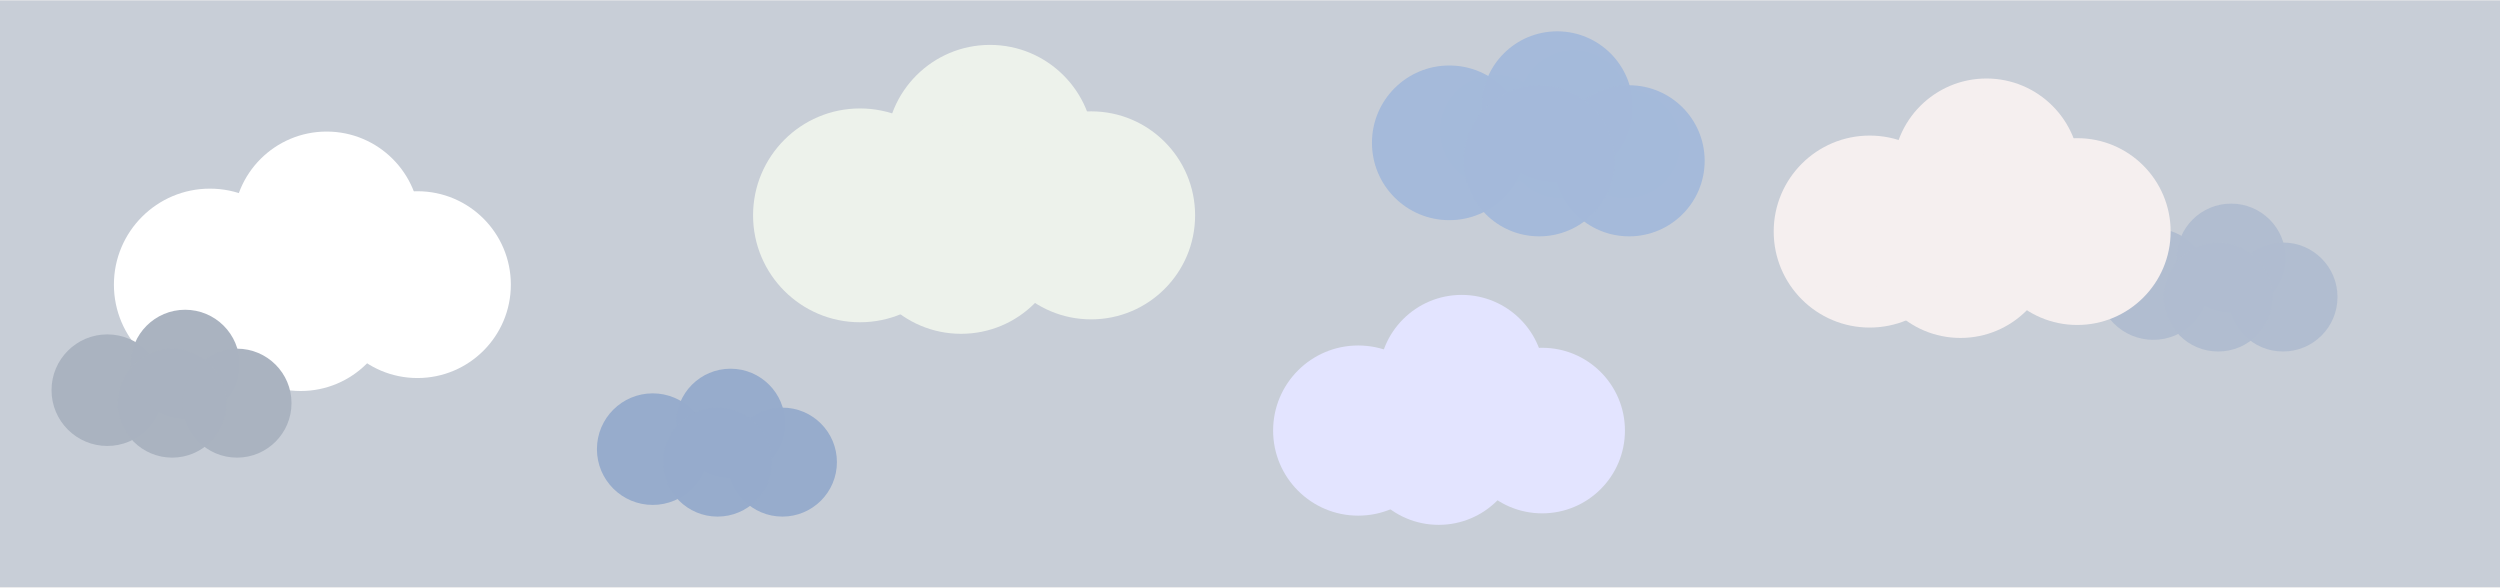
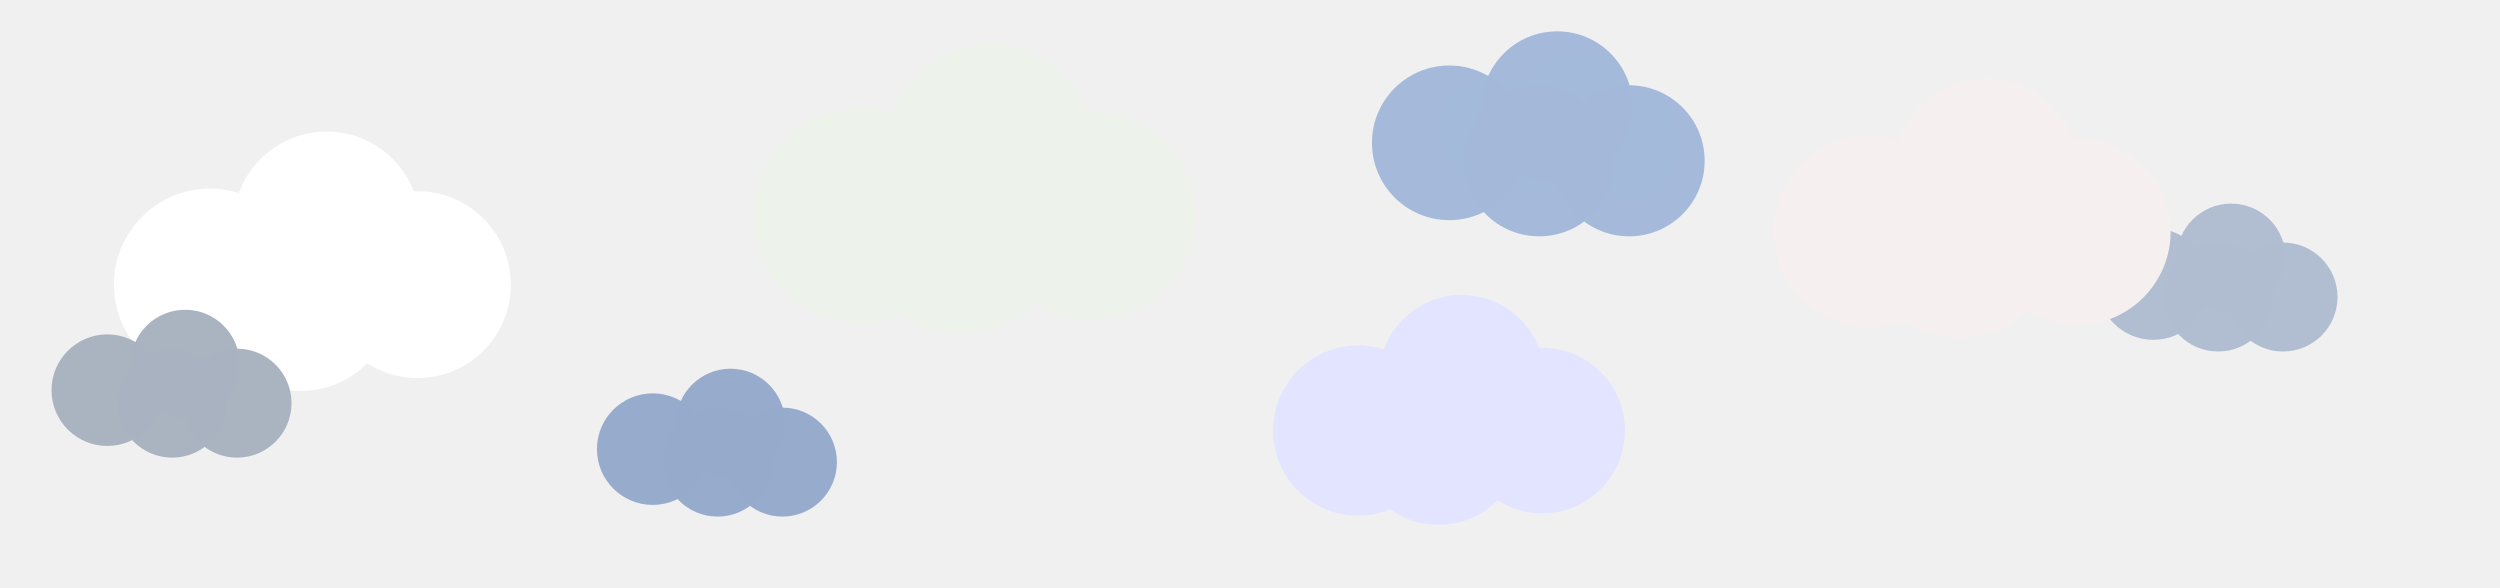
<svg xmlns="http://www.w3.org/2000/svg" width="3204" height="753" version="1.1" viewBox="0 0 848 199">
  <g transform="translate(767 141)">
-     <rect x="-767" y="-141" width="848" height="199" fill="#1c3d6c" fill-opacity=".19" stroke-linecap="round" stroke-linejoin="round" stroke-opacity=".98" stroke-width="2.9" style="paint-order:markers fill stroke" />
+     <rect x="-767" y="-141" width="848" height="199" fill="transparent" fill-opacity=".19" stroke-linecap="round" stroke-linejoin="round" stroke-opacity=".98" stroke-width="2.9" style="paint-order:markers fill stroke" />
    <g transform="matrix(4.4 0 0 4.4 -929 -93)" fill="#fff">
      <circle cx="53" cy="11" r="7.4" style="paint-order:markers fill stroke" />
      <circle cx="62" cy="6.4" r="7.2" style="paint-order:markers fill stroke" />
      <circle cx="69" cy="11" r="7.2" style="paint-order:markers fill stroke" />
      <circle cx="60" cy="12" r="7.2" style="paint-order:markers fill stroke" />
    </g>
    <g transform="matrix(4.4 0 0 4.4 -176 -178)" fill="#96accc" fill-opacity=".99" stroke-width=".58">
      <circle cx="-84" cy="43" r="4.3" style="paint-order:markers fill stroke" />
      <circle cx="-78" cy="41" r="4.2" style="paint-order:markers fill stroke" />
      <circle cx="-74" cy="44" r="4.2" style="paint-order:markers fill stroke" />
      <circle cx="-79" cy="44" r="4.2" style="paint-order:markers fill stroke" />
    </g>
    <g transform="matrix(4.9 0 0 4.9 -735 -122)" fill="#edf2eb">
      <circle cx="53" cy="11" r="7.4" style="paint-order:markers fill stroke" />
      <circle cx="62" cy="6.4" r="7.2" style="paint-order:markers fill stroke" />
      <circle cx="69" cy="11" r="7.2" style="paint-order:markers fill stroke" />
      <circle cx="60" cy="12" r="7.2" style="paint-order:markers fill stroke" />
    </g>
    <g transform="matrix(4.4 0 0 4.4 333 -234)" fill="#b1bdd0" fill-opacity=".99" stroke-width=".58">
      <circle cx="-84" cy="43" r="4.3" style="paint-order:markers fill stroke" />
      <circle cx="-78" cy="41" r="4.2" style="paint-order:markers fill stroke" />
      <circle cx="-74" cy="44" r="4.2" style="paint-order:markers fill stroke" />
      <circle cx="-79" cy="44" r="4.2" style="paint-order:markers fill stroke" />
    </g>
    <g transform="matrix(4.4 0 0 4.4 -366 -111)" fill="#f5efef">
      <circle cx="53" cy="11" r="7.4" style="paint-order:markers fill stroke" />
      <circle cx="62" cy="6.4" r="7.2" style="paint-order:markers fill stroke" />
      <circle cx="69" cy="11" r="7.2" style="paint-order:markers fill stroke" />
      <circle cx="60" cy="12" r="7.2" style="paint-order:markers fill stroke" />
    </g>
    <g transform="matrix(3.9 0 0 3.9 -513 -38)" fill="#e3e4ff">
      <circle cx="53" cy="11" r="7.4" style="paint-order:markers fill stroke" />
      <circle cx="62" cy="6.4" r="7.2" style="paint-order:markers fill stroke" />
      <circle cx="69" cy="11" r="7.2" style="paint-order:markers fill stroke" />
      <circle cx="60" cy="12" r="7.2" style="paint-order:markers fill stroke" />
    </g>
    <g transform="matrix(4.4 0 0 4.4 110 -286)" fill="#b7d0f5" fill-opacity=".99" stroke-width=".58">
      <circle cx="-84" cy="43" r="4.3" style="paint-order:markers fill stroke" />
      <circle cx="-78" cy="41" r="4.2" style="paint-order:markers fill stroke" />
      <circle cx="-74" cy="44" r="4.2" style="paint-order:markers fill stroke" />
      <circle cx="-79" cy="44" r="4.2" style="paint-order:markers fill stroke" />
    </g>
    <g transform="matrix(4.4 0 0 4.4 -361 -198)" fill="#aab3c0" fill-opacity=".99" stroke-width=".58">
      <circle cx="-84" cy="43" r="4.3" style="paint-order:markers fill stroke" />
      <circle cx="-78" cy="41" r="4.2" style="paint-order:markers fill stroke" />
      <circle cx="-74" cy="44" r="4.2" style="paint-order:markers fill stroke" />
      <circle cx="-79" cy="44" r="4.2" style="paint-order:markers fill stroke" />
    </g>
    <g transform="matrix(6.1 0 0 6.1 237 -355)" fill="#a5bada" fill-opacity=".99" stroke-width=".58">
      <circle cx="-84" cy="43" r="4.3" style="paint-order:markers fill stroke" />
      <circle cx="-78" cy="41" r="4.2" style="paint-order:markers fill stroke" />
      <circle cx="-74" cy="44" r="4.2" style="paint-order:markers fill stroke" />
      <circle cx="-79" cy="44" r="4.2" style="paint-order:markers fill stroke" />
    </g>
  </g>
</svg>
